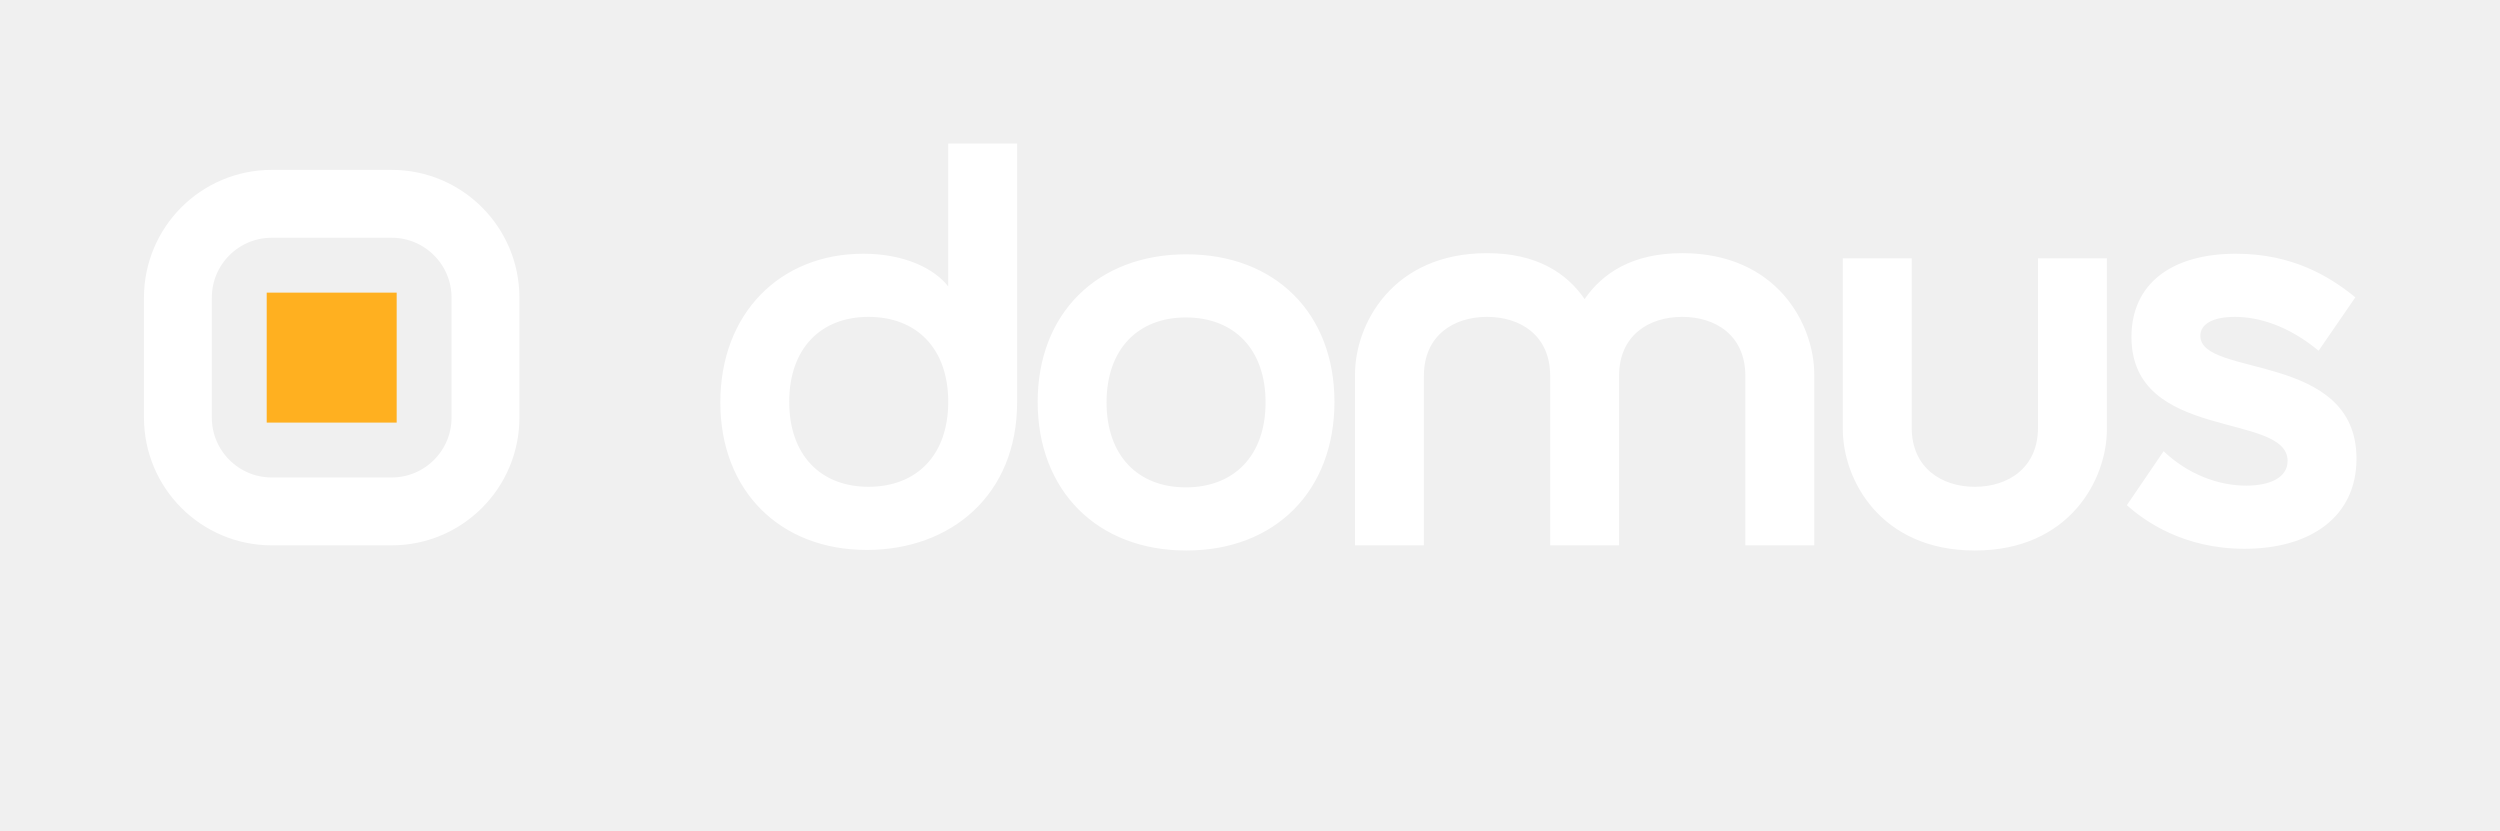
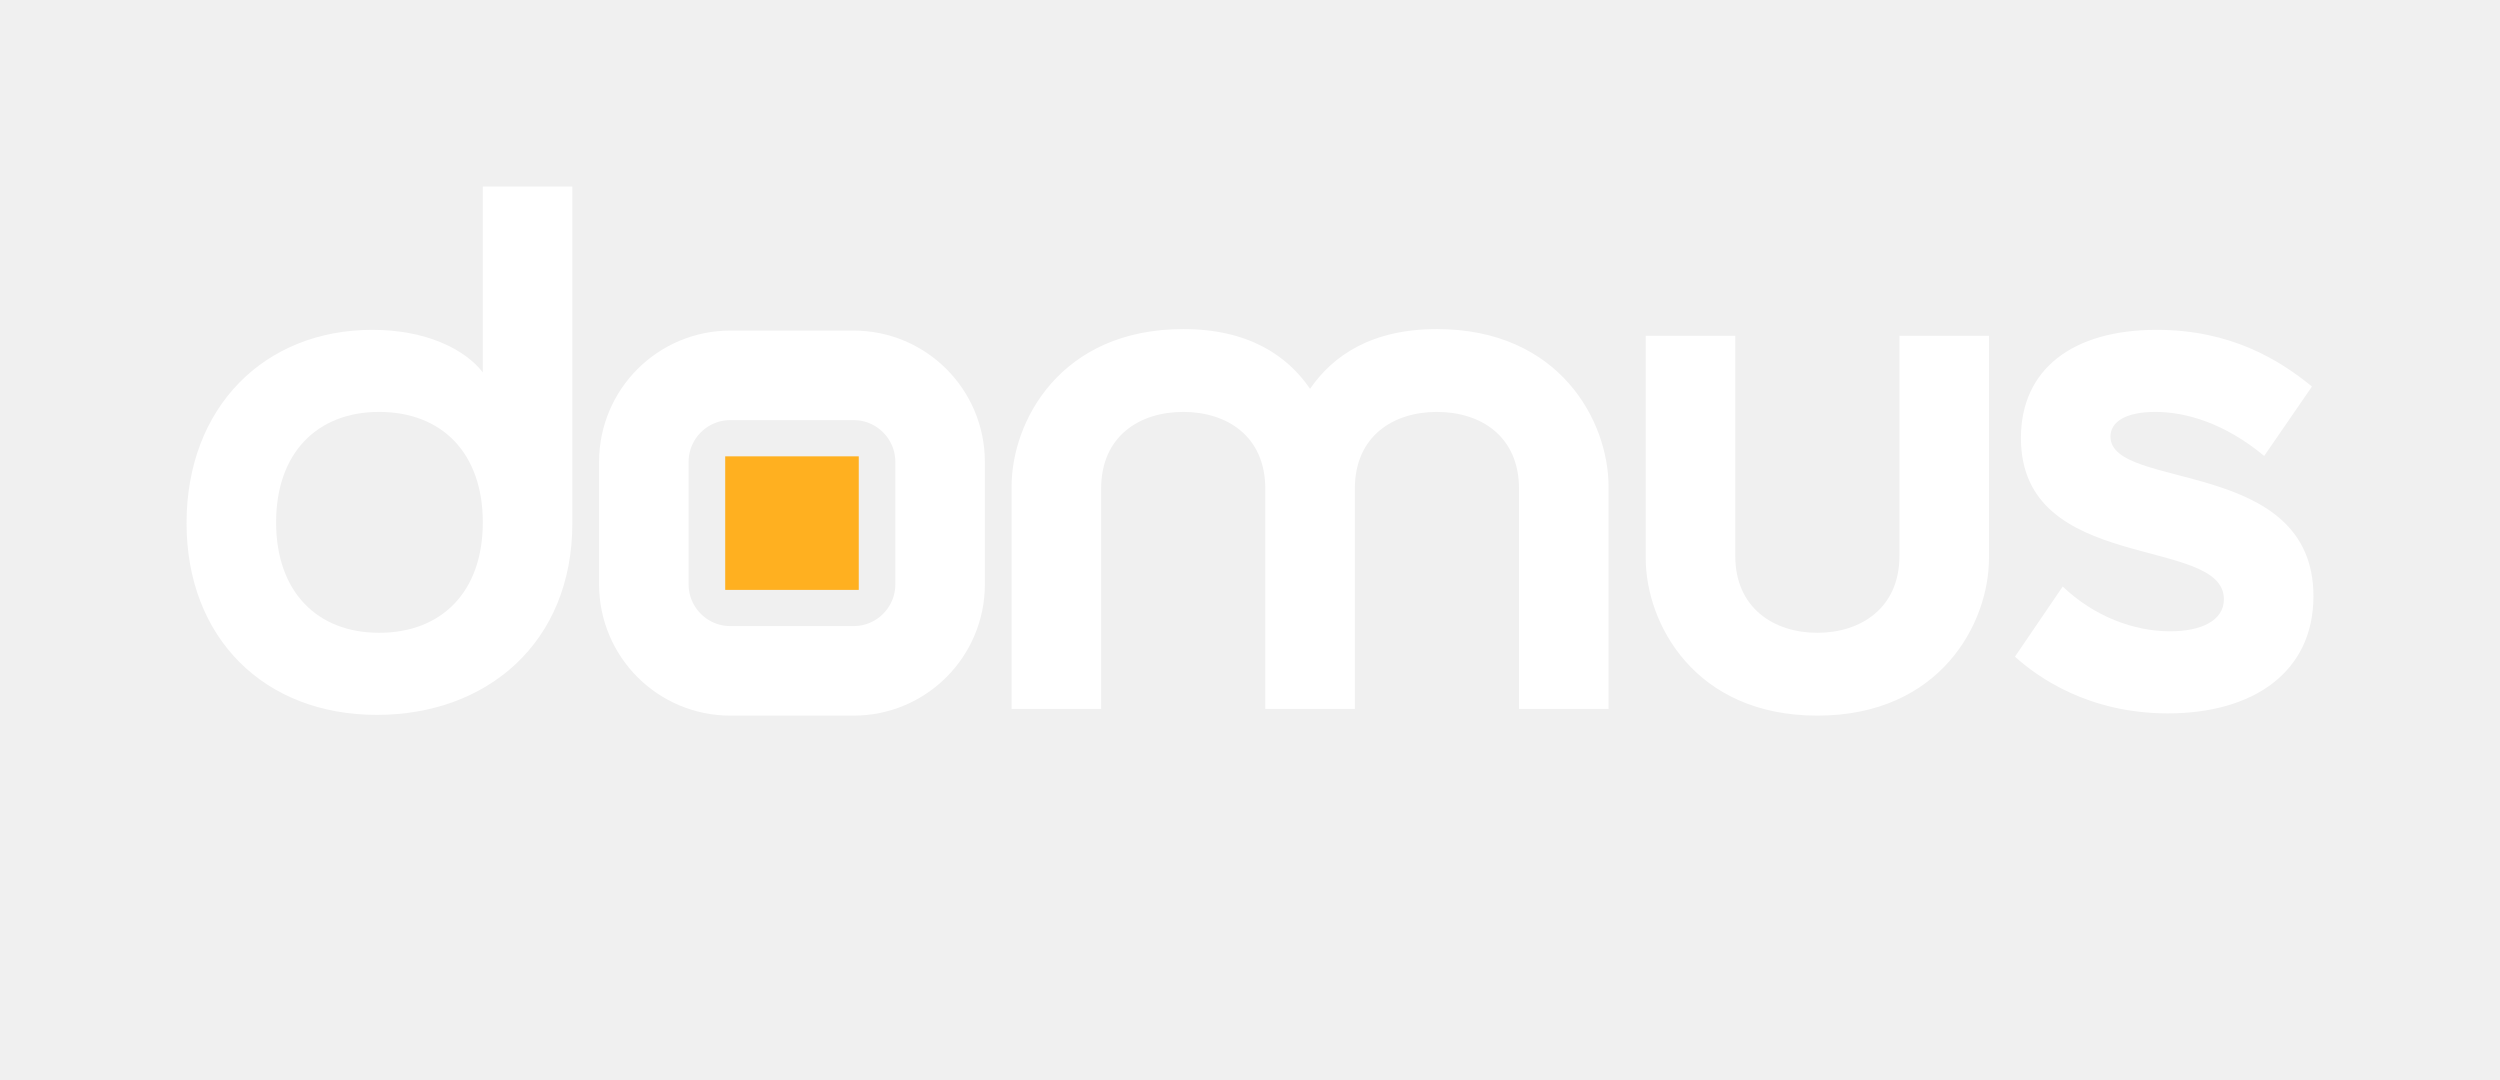
- <svg xmlns="http://www.w3.org/2000/svg" viewBox="-75.00 -75.00 1306.51 434.10">
-   <svg x="-22.41" y="-8.86" width="241.50" height="241.50" viewBox="0 0 64 64">
-     <rect x="10.7" y="10.7" width="42.6" height="42.6" rx="13" fill="none" stroke="#FFFFFF" stroke-width="9.4" />
-     <rect x="23" y="23" width="18" height="18" fill="#FFB020" />
-   </svg>
-   <path d="M123.90 0.00V74.70C116.70 65.40 101.10 57.60 79.50 57.60C36.00 57.60 4.80 88.80 4.80 135.30C4.80 181.50 36.00 212.40 81.30 212.40C125.40 212.40 159.90 183.60 159.90 135.30V0.00ZM40.80 135.00C40.80 107.10 57.30 90.60 82.20 90.60C107.40 90.60 123.90 107.10 123.90 135.00C123.90 162.90 107.40 179.40 82.20 179.40C57.30 179.40 40.80 162.90 40.80 135.00Z M170.64 135.00C170.64 181.50 201.84 212.70 248.34 212.70C294.84 212.70 325.74 181.50 325.74 135.00C325.74 88.80 294.84 57.90 248.34 57.90C201.84 57.90 170.64 88.80 170.64 135.00ZM206.64 135.30C206.64 107.40 223.14 90.90 248.04 90.90C273.24 90.90 289.74 107.40 289.74 135.30C289.74 163.20 273.24 179.70 248.04 179.70C223.14 179.70 206.64 163.20 206.64 135.30Z M405.48 57.30C355.98 57.30 336.48 94.50 336.48 120.60V210.00H372.48V121.50C372.48 100.20 388.08 90.60 405.48 90.60C422.88 90.60 438.48 100.20 438.48 121.50V210.00H474.48V121.50C474.48 100.20 490.08 90.60 507.48 90.60C524.88 90.60 540.48 100.20 540.48 121.50V210.00H576.48V120.60C576.48 94.50 556.98 57.30 507.48 57.30C481.38 57.30 465.78 67.80 456.48 81.30C447.18 67.80 431.58 57.30 405.48 57.30Z M660.42 212.70C709.92 212.70 729.42 175.50 729.42 149.40V60.00H693.42V148.50C693.42 169.50 677.82 179.40 660.42 179.40C643.02 179.40 627.42 169.50 627.42 148.50V60.00H591.42V149.40C591.42 175.50 610.92 212.70 660.42 212.70Z M778.26 100.50C778.26 94.50 784.56 90.60 796.26 90.60C808.56 90.60 824.16 95.10 840.06 108.30L859.26 80.40C846.06 69.60 826.56 57.60 796.86 57.60C762.96 57.60 742.26 73.50 742.26 101.10C742.26 156.00 823.86 140.10 823.86 165.90C823.86 174.60 814.56 178.80 802.26 178.80C787.56 178.80 771.66 172.80 759.06 160.80L739.86 189.00C749.16 197.40 769.56 211.80 801.36 211.80C835.56 211.80 859.86 195.30 859.86 164.70C859.86 108.60 778.26 122.40 778.26 100.50Z" fill="#FFFFFF" transform="translate(296.65 0)" />
+ <svg xmlns="http://www.w3.org/2000/svg" viewBox="-70.20 -75.00 1005.06 434.10">
+   <path d="M123.90 0.00V74.70C116.70 65.40 101.10 57.60 79.50 57.60C36.00 57.60 4.80 88.80 4.80 135.30C4.80 181.50 36.00 212.40 81.30 212.40C125.40 212.40 159.90 183.60 159.90 135.30V0.00ZM40.80 135.00C40.80 107.10 57.30 90.60 82.20 90.60C107.40 90.60 123.90 107.10 123.90 135.00C123.90 162.90 107.40 179.40 82.20 179.40C57.30 179.40 40.80 162.90 40.80 135.00Z" fill="#FFFFFF" />
+   <path d="M78.00 57.30C28.50 57.30 9.00 94.50 9.00 120.60V210.00H45.00V121.50C45.00 100.20 60.60 90.60 78.00 90.60C95.40 90.60 111.00 100.20 111.00 121.50V210.00H147.00V121.50C147.00 100.20 162.60 90.60 180.00 90.60C197.40 90.60 213.00 100.20 213.00 121.50V210.00H249.00V120.60C249.00 94.50 229.50 57.30 180.00 57.30C153.90 57.30 138.30 67.80 129.00 81.30C119.70 67.80 104.10 57.30 78.00 57.30Z M332.94 212.70C382.44 212.70 401.94 175.50 401.94 149.40V60.00H365.94V148.50C365.94 169.50 350.34 179.40 332.94 179.40C315.54 179.40 299.94 169.50 299.94 148.50V60.00H263.94V149.40C263.94 175.50 283.44 212.70 332.94 212.70Z M450.78 100.50C450.78 94.50 457.08 90.60 468.78 90.60C481.08 90.60 496.68 95.10 512.58 108.30L531.78 80.40C518.58 69.60 499.08 57.60 469.38 57.60C435.48 57.60 414.78 73.50 414.78 101.10C414.78 156.00 496.38 140.10 496.38 165.90C496.38 174.60 487.08 178.80 474.78 178.80C460.08 178.80 444.18 172.80 431.58 160.80L412.38 189.00C421.68 197.40 442.08 211.80 473.88 211.80C508.08 211.80 532.38 195.30 532.38 164.70C532.38 108.60 450.78 122.40 450.78 100.50Z" fill="#FFFFFF" transform="translate(327.48 0)" />
+   <rect x="188.64" y="75.90" width="119.10" height="118.80" rx="34.79" fill="none" stroke="#FFFFFF" stroke-width="36.0" />
+   <rect x="221.35" y="108.46" width="53.69" height="53.69" fill="#FFB020" />
</svg>
